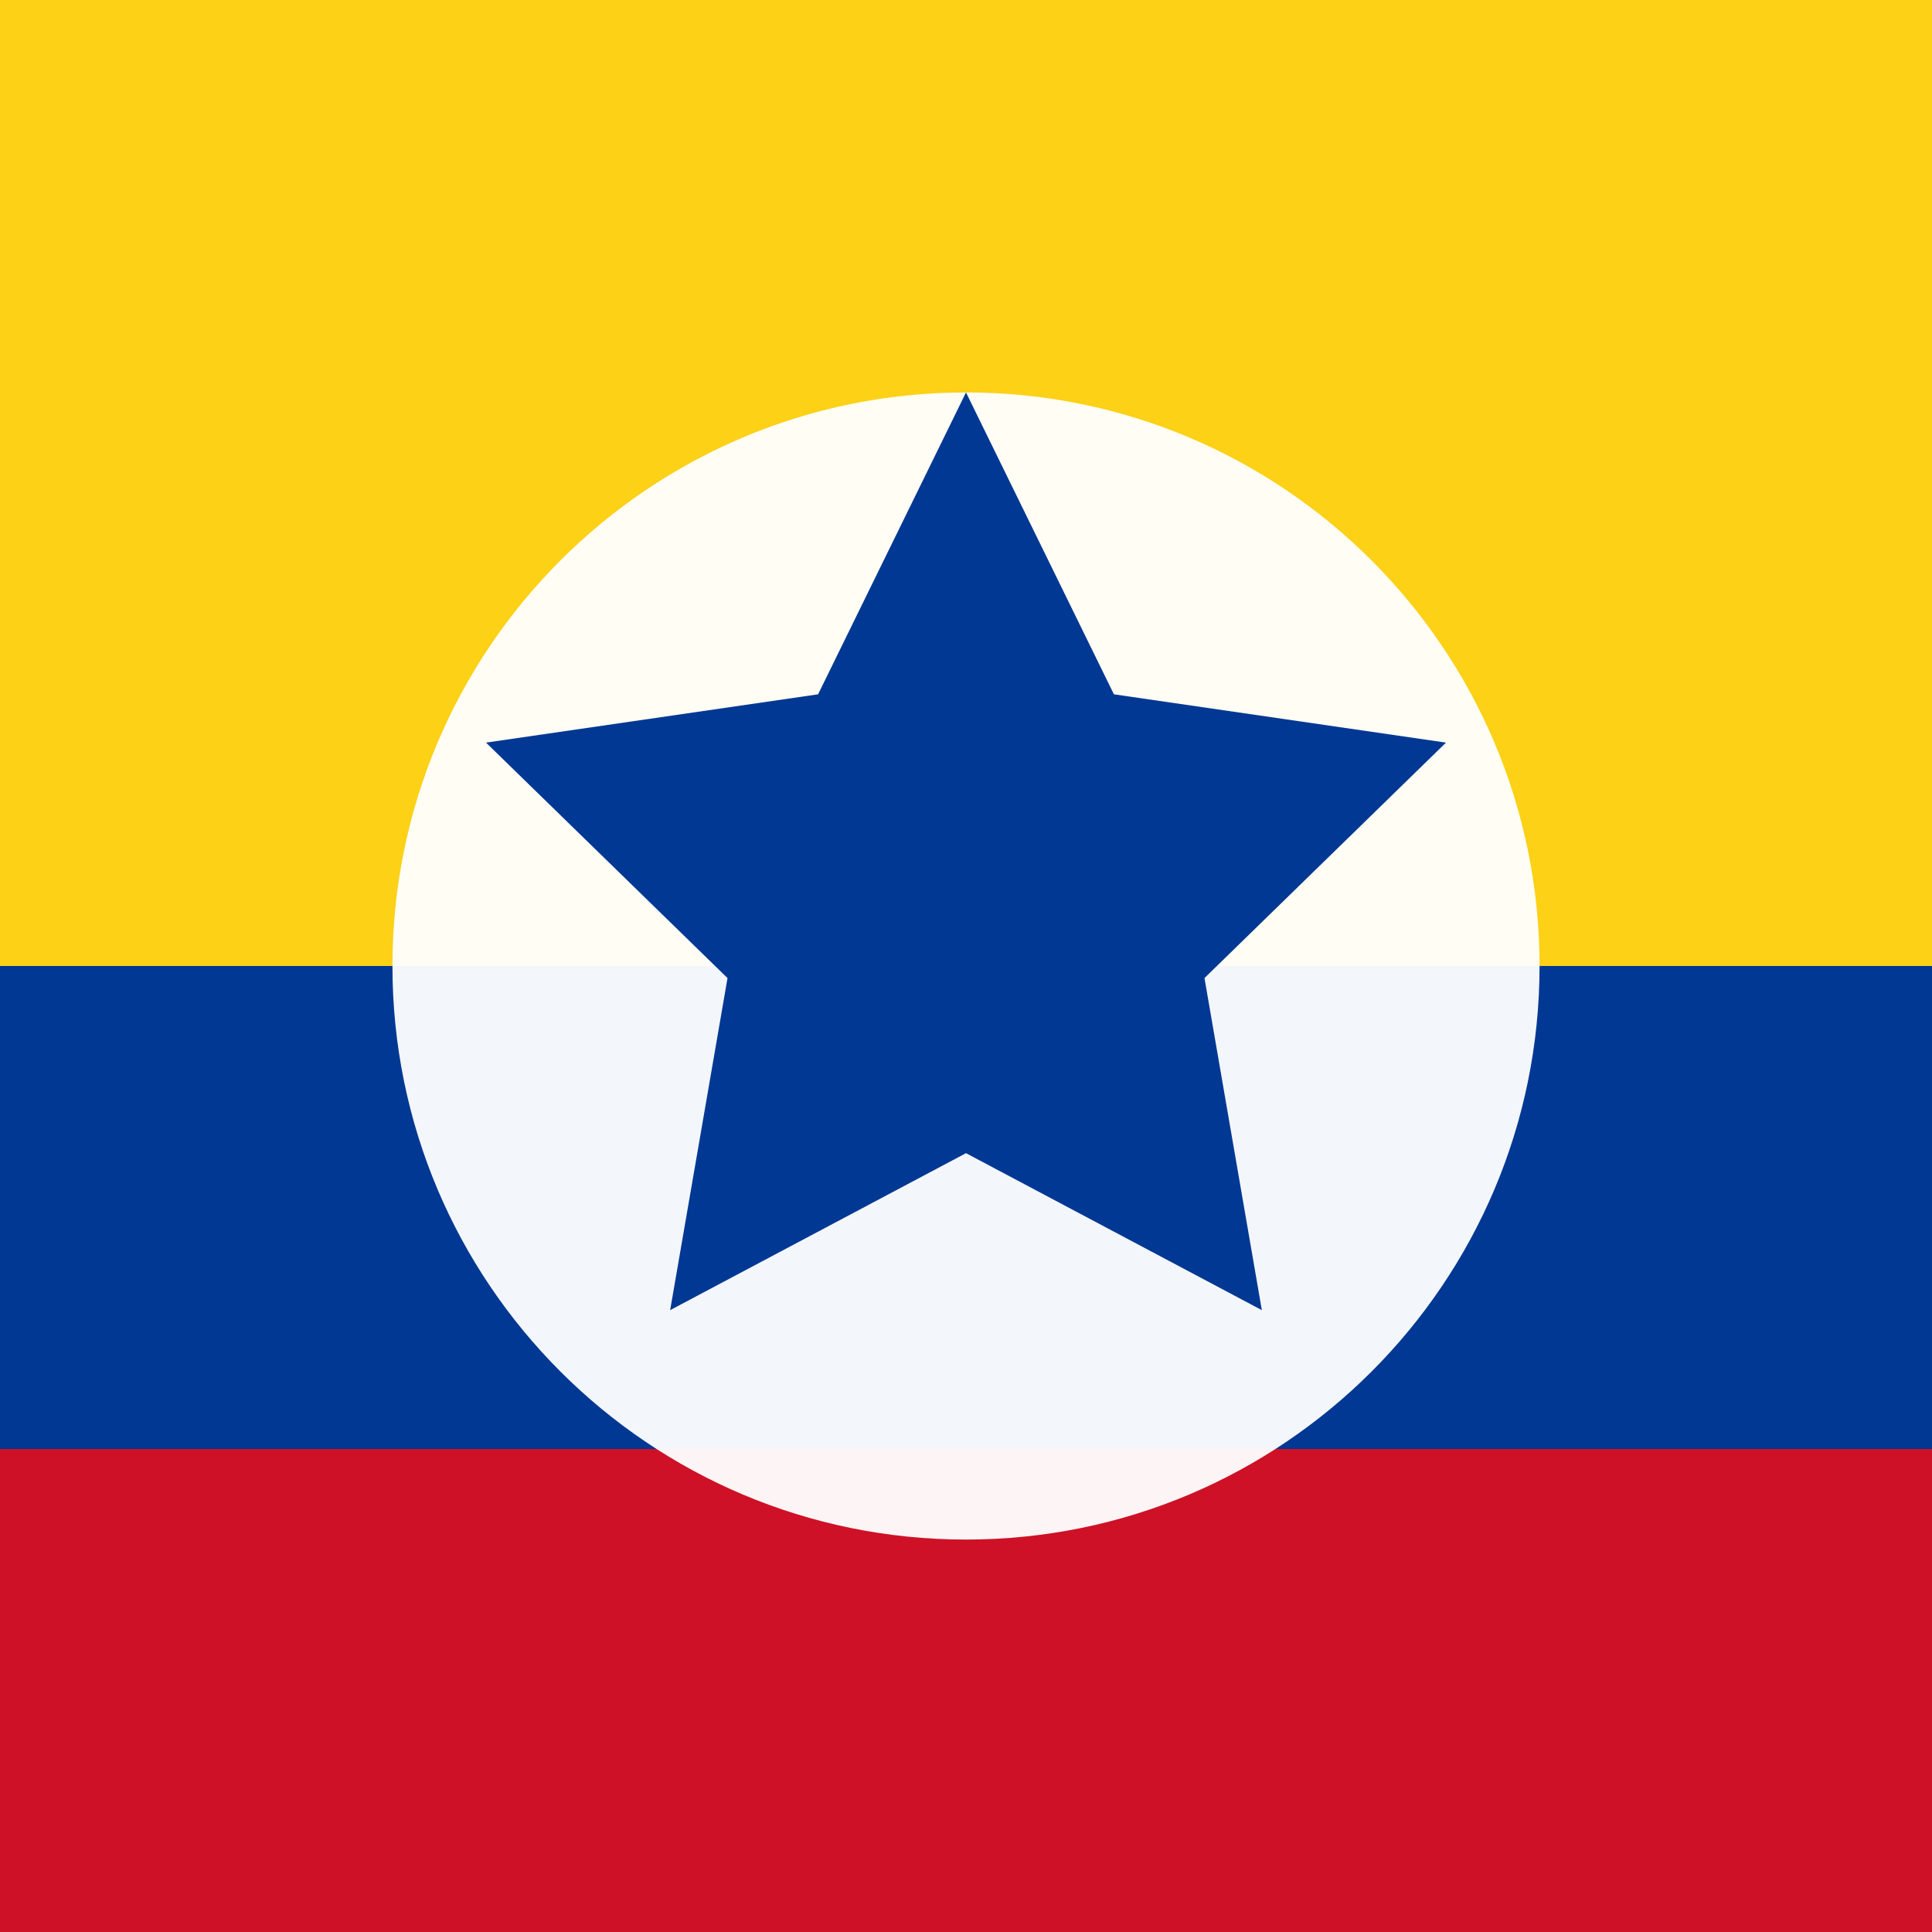
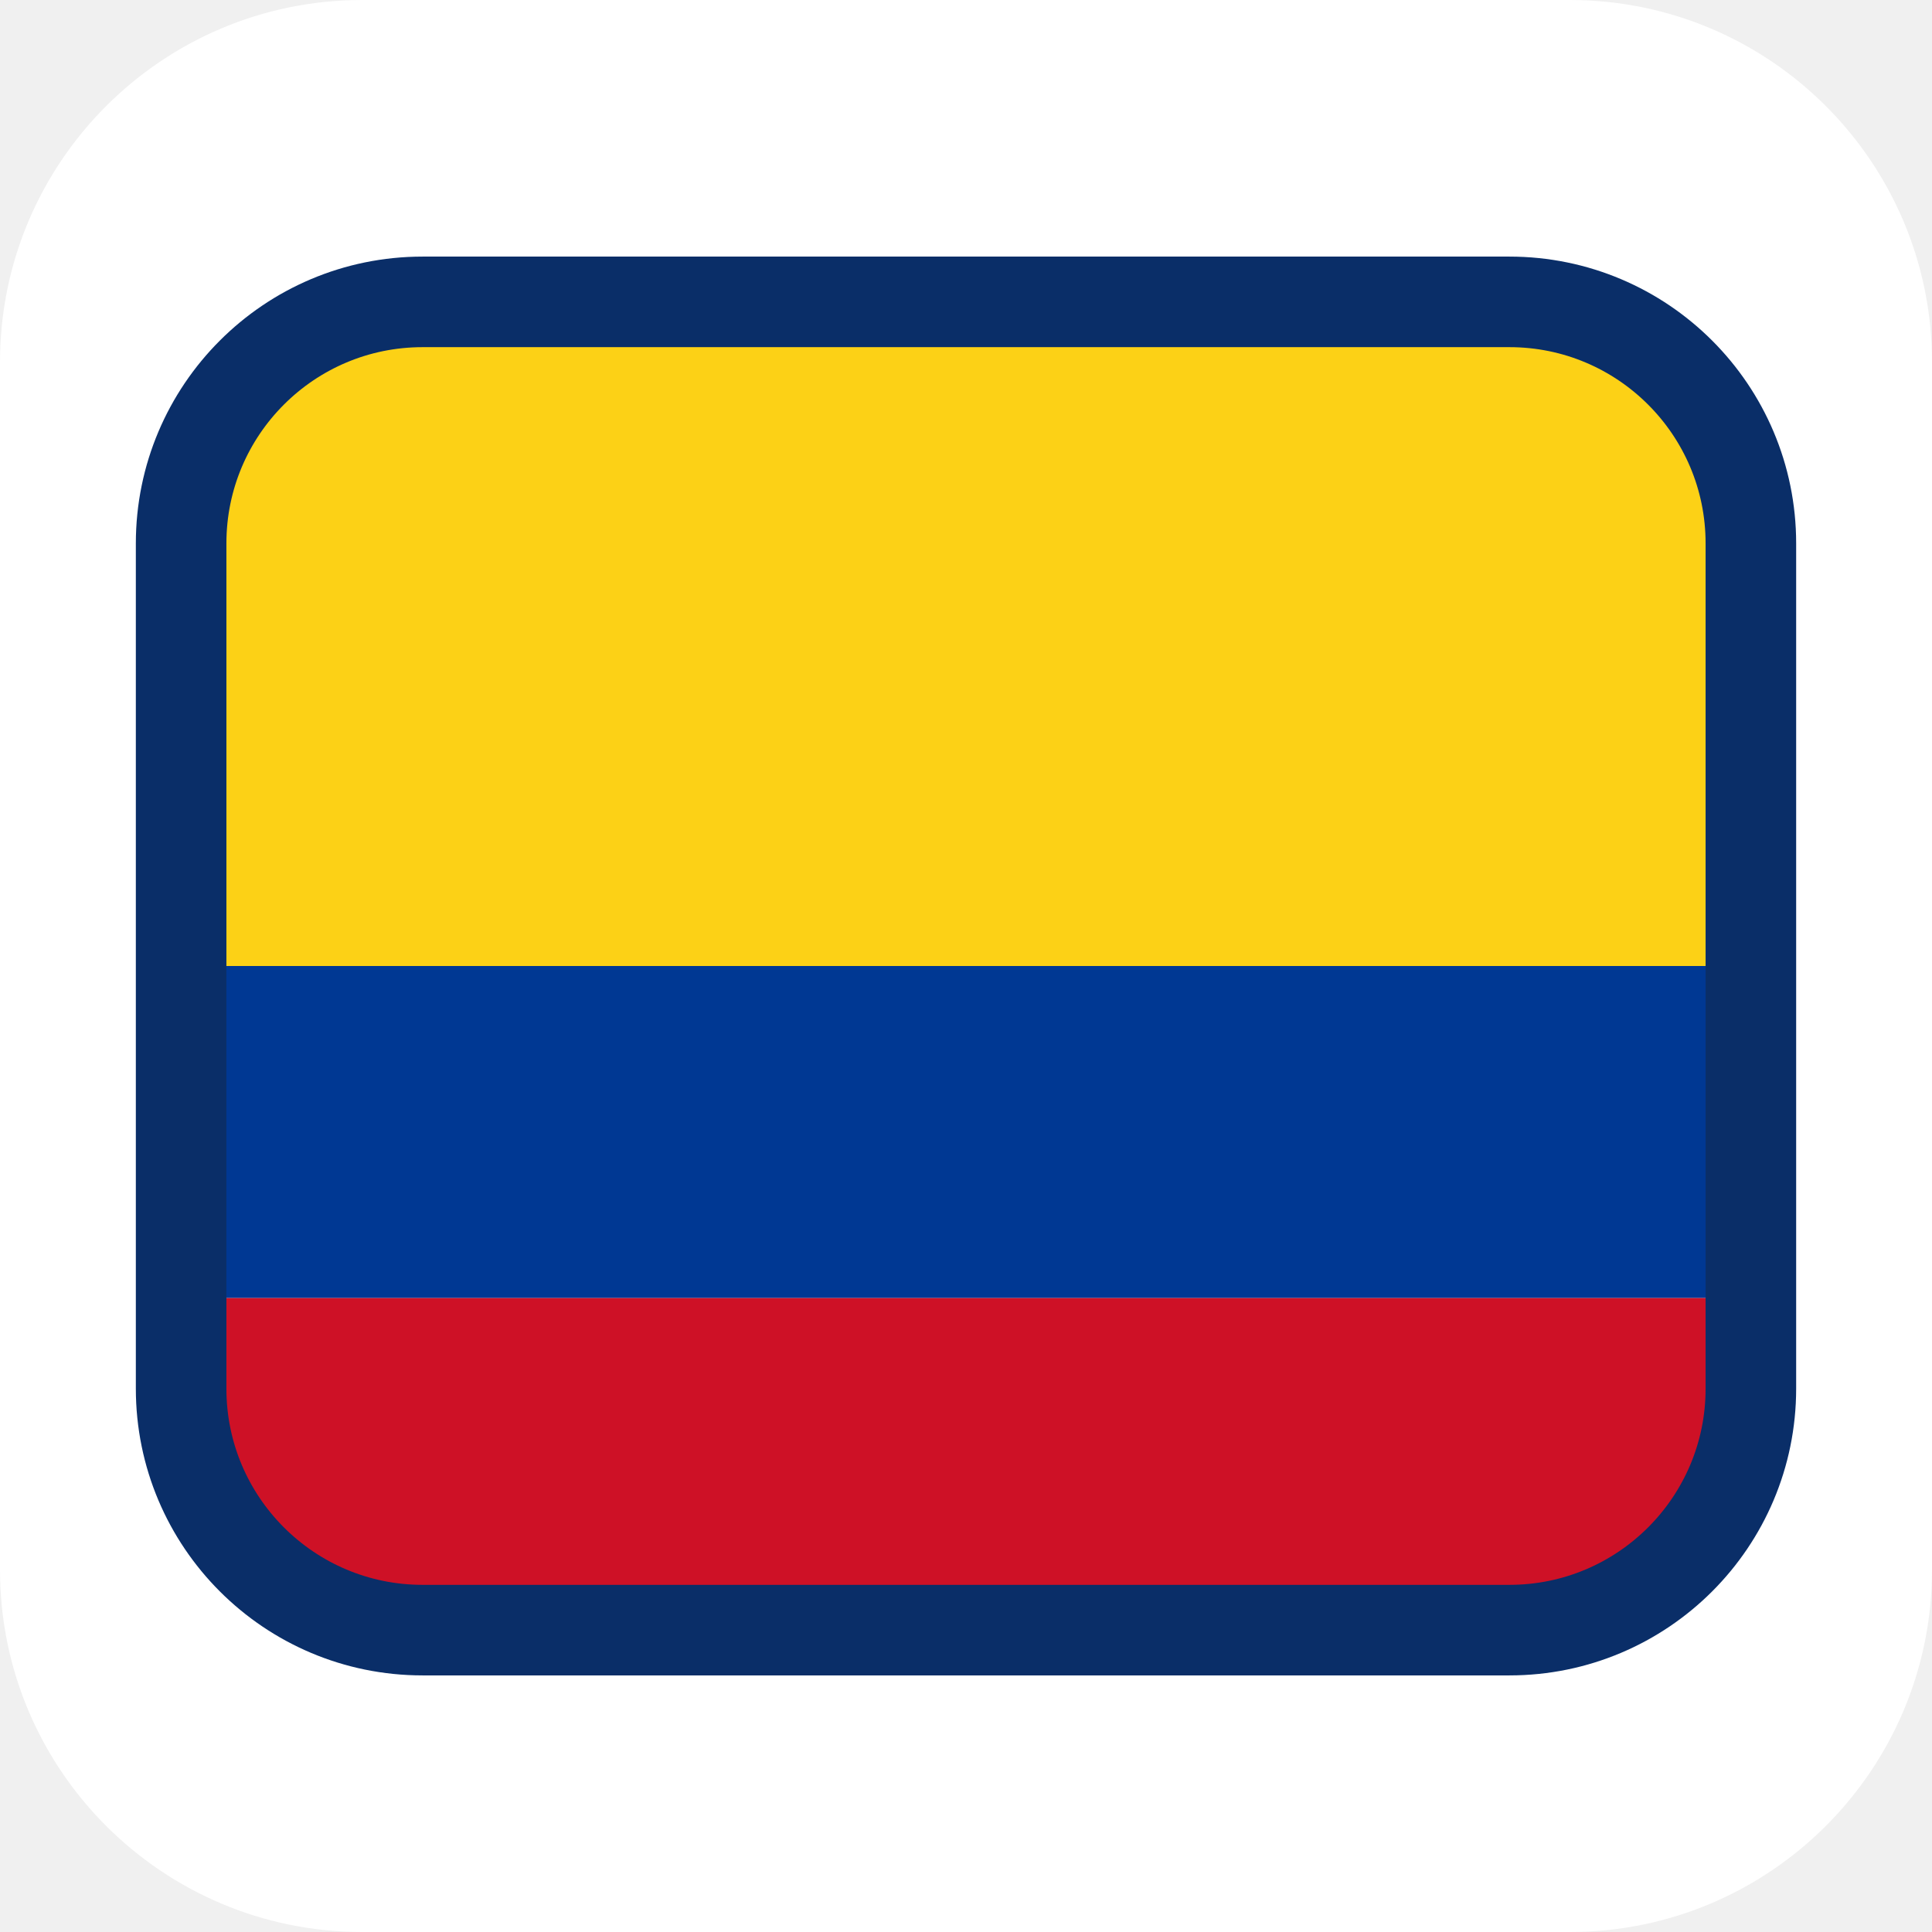
<svg xmlns="http://www.w3.org/2000/svg" viewBox="0 0 64 64">
-   <rect width="64" height="32" fill="#FCD116" />
-   <rect y="32" width="64" height="16" fill="#003893" />
-   <rect y="48" width="64" height="16" fill="#CE1126" />
-   <circle cx="32" cy="32" r="19" fill="#ffffff" opacity=".95" />
-   <path d="M32 13l4.9 10 11 1.6-8 7.8 1.9 11-9.8-5.2-9.8 5.2 1.9-11-8-7.8 11-1.6L32 13z" fill="#003893" />
+   <rect width="64" height="64" rx="12" fill="#ffffff" />
+   <clipPath id="flag">
+     <rect x="6" y="10" width="52" height="44" rx="8" />
+   </clipPath>
+   <g clip-path="url(#flag)">
+     <rect x="6" y="10" width="52" height="22" fill="#FCD116" />
+     <rect x="6" y="32" width="52" height="11" fill="#003893" />
+     <rect x="6" y="43" width="52" height="11" fill="#CE1126" />
+   </g>
+   <rect x="6" y="10" width="52" height="44" rx="8" fill="none" stroke="#0A2E68" stroke-width="3" />
</svg>
